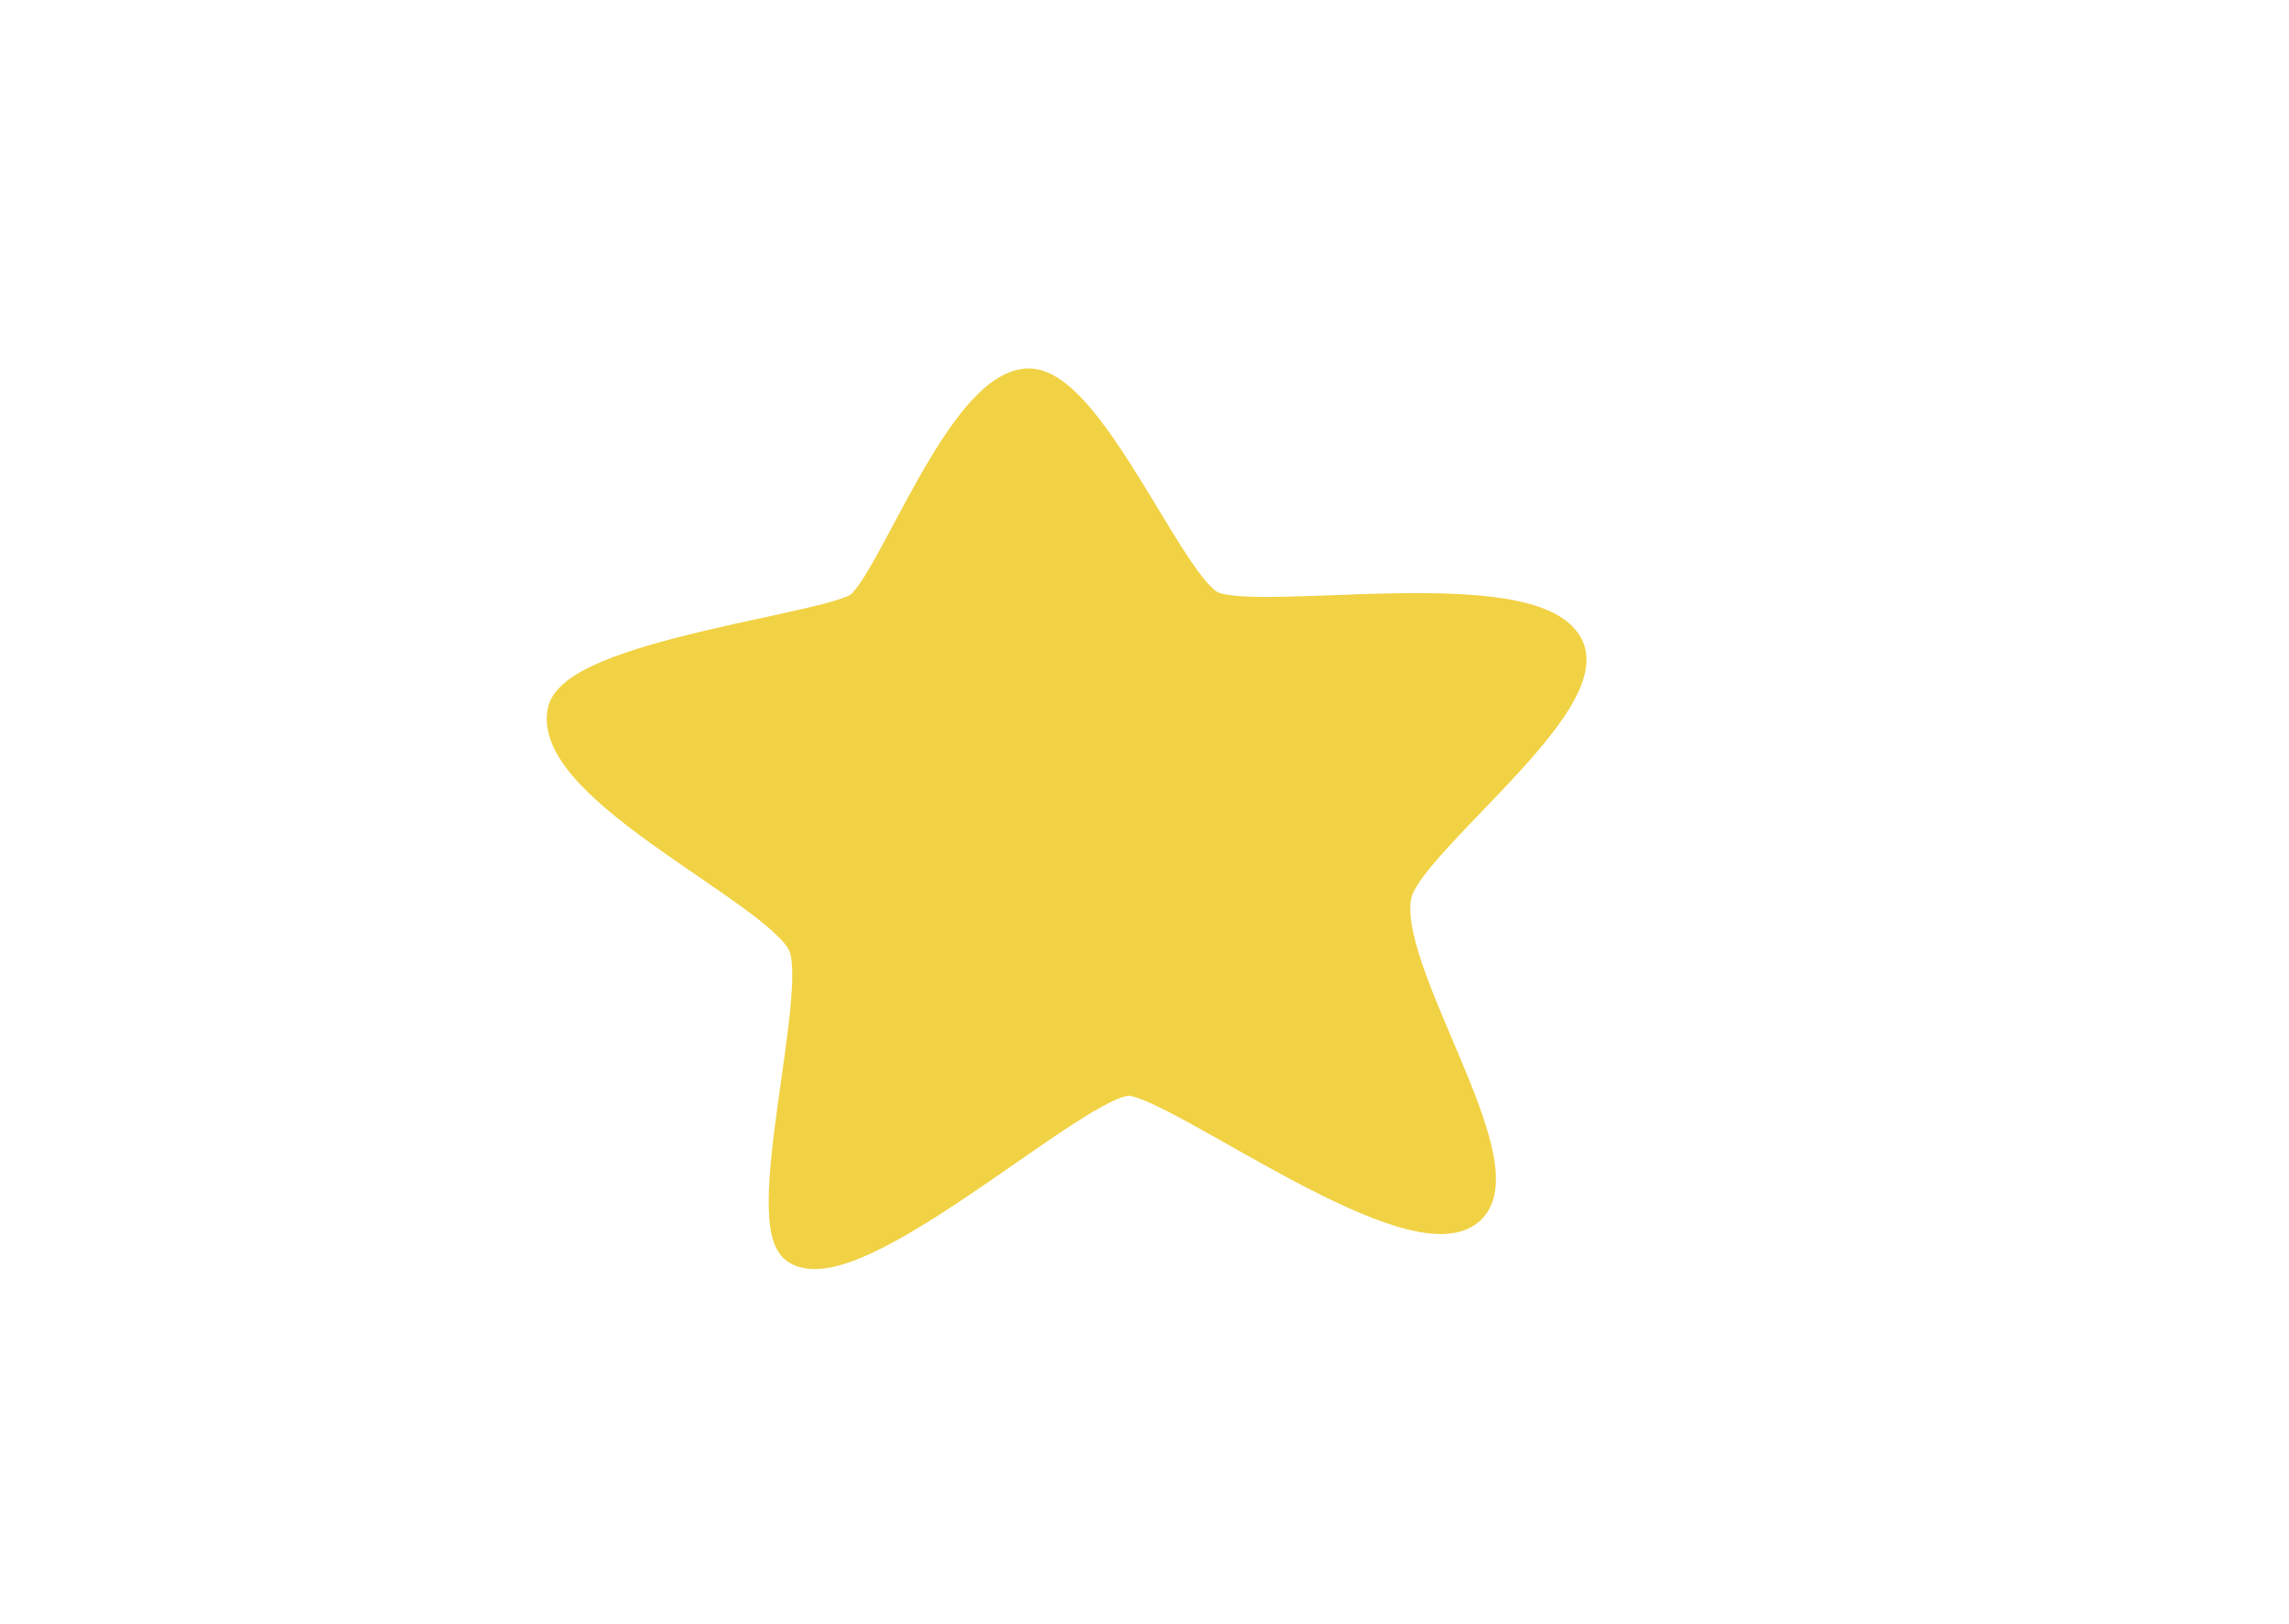
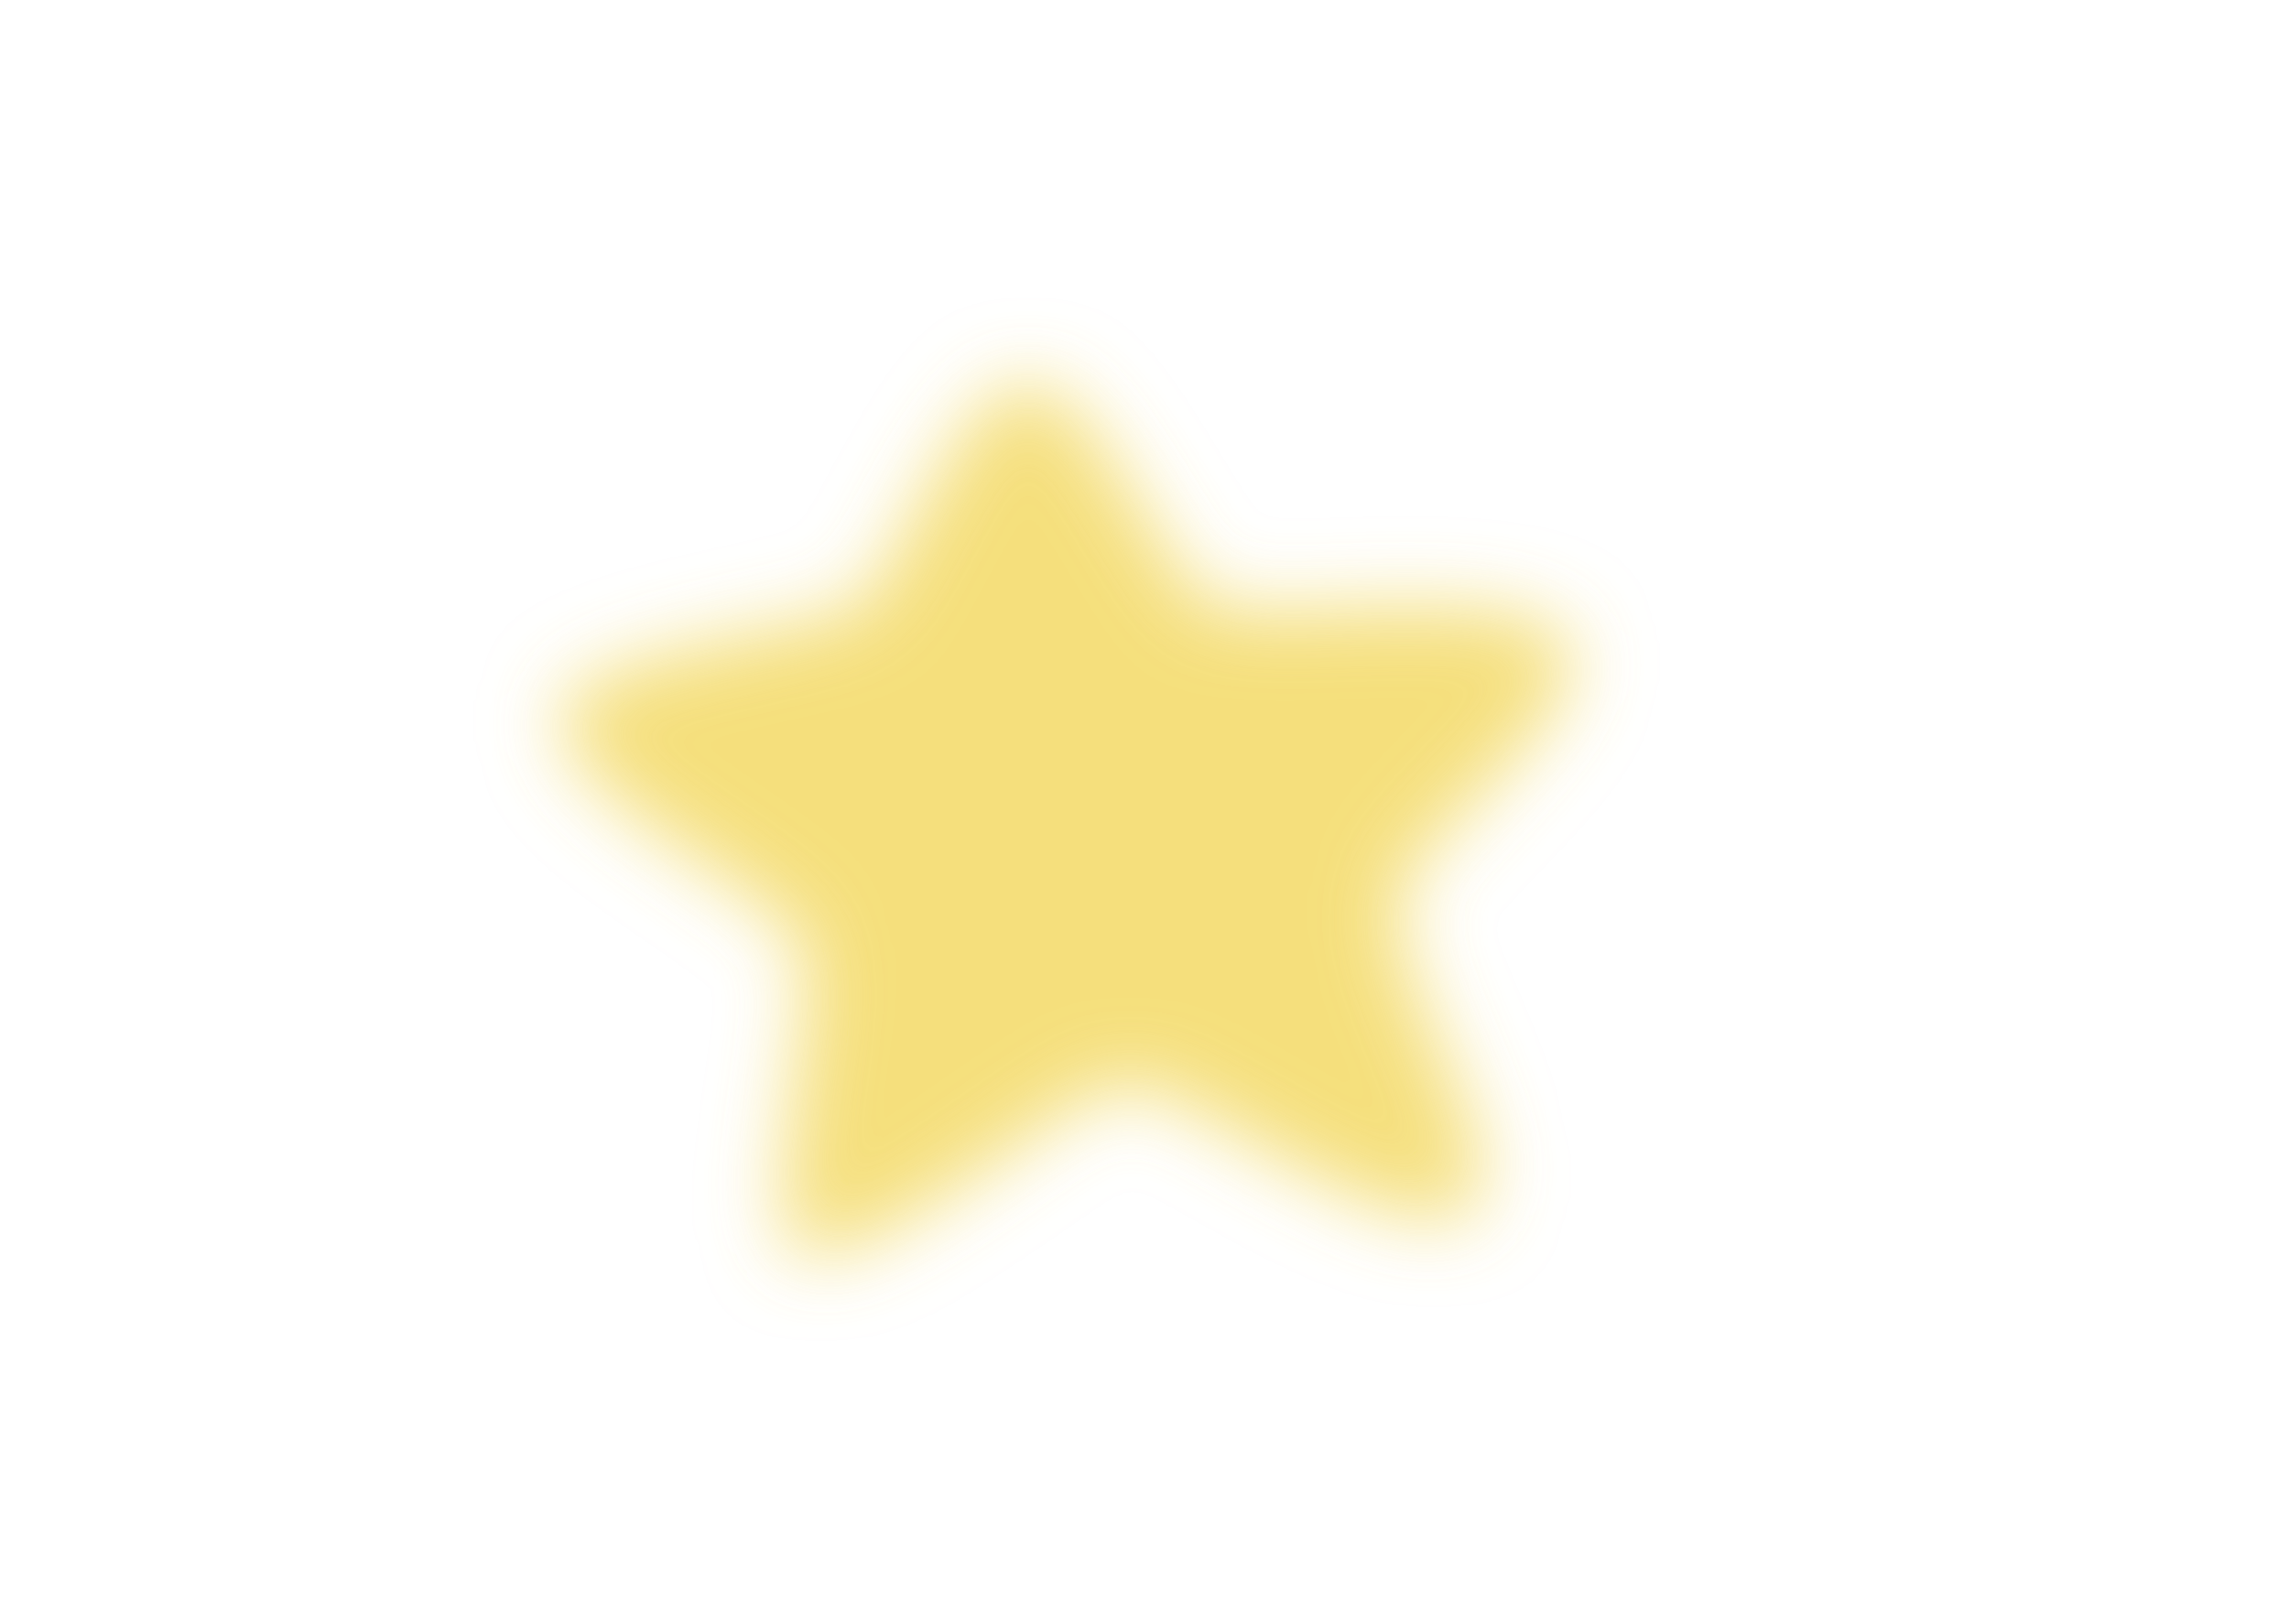
<svg xmlns="http://www.w3.org/2000/svg" height="100%" stroke-miterlimit="10" style="fill-rule:nonzero;clip-rule:evenodd;stroke-linecap:round;stroke-linejoin:round;" version="1.1" viewBox="0 0 419.58 297.675" width="100%" xml:space="preserve">
-   <defs />
+   <defs>
+     <filter id="blur">
+       <feGaussianBlur stdDeviation="7" />
+     </filter>
+   </defs>
  <g>
-     <path d="M188.255 70.054C199.76 69.36 214.816 107.863 222.396 110.945C231.638 114.703 280.627 105.667 287.604 118.111C293.679 128.946 258.669 154.303 256.303 163.925C252.971 177.472 279.193 213.426 269.576 222.002C258.991 231.44 216.736 199.439 207.281 198.407C198.498 197.448 156.705 236.829 145.716 229.179C138.599 224.225 150.503 182.931 147.099 173.627C143.571 163.985 100.204 145.178 102.83 130.469C104.716 119.901 152.508 114.961 157.478 110.954C163.636 105.99 175.915 70.799 188.255 70.054Z" fill="#f1d244" fill-rule="nonzero" opacity="1" stroke="#f1d244" stroke-linecap="round" stroke-linejoin="round" stroke-width="5" />
+     <path d="M188.255 70.054C199.76 69.36 214.816 107.863 222.396 110.945C231.638 114.703 280.627 105.667 287.604 118.111C293.679 128.946 258.669 154.303 256.303 163.925C252.971 177.472 279.193 213.426 269.576 222.002C258.991 231.44 216.736 199.439 207.281 198.407C198.498 197.448 156.705 236.829 145.716 229.179C138.599 224.225 150.503 182.931 147.099 173.627C143.571 163.985 100.204 145.178 102.83 130.469C104.716 119.901 152.508 114.961 157.478 110.954C163.636 105.99 175.915 70.799 188.255 70.054Z" fill="#f1d244" fill-rule="nonzero" opacity="0.7" stroke="none" filter="url(#blur)" />
  </g>
</svg>
